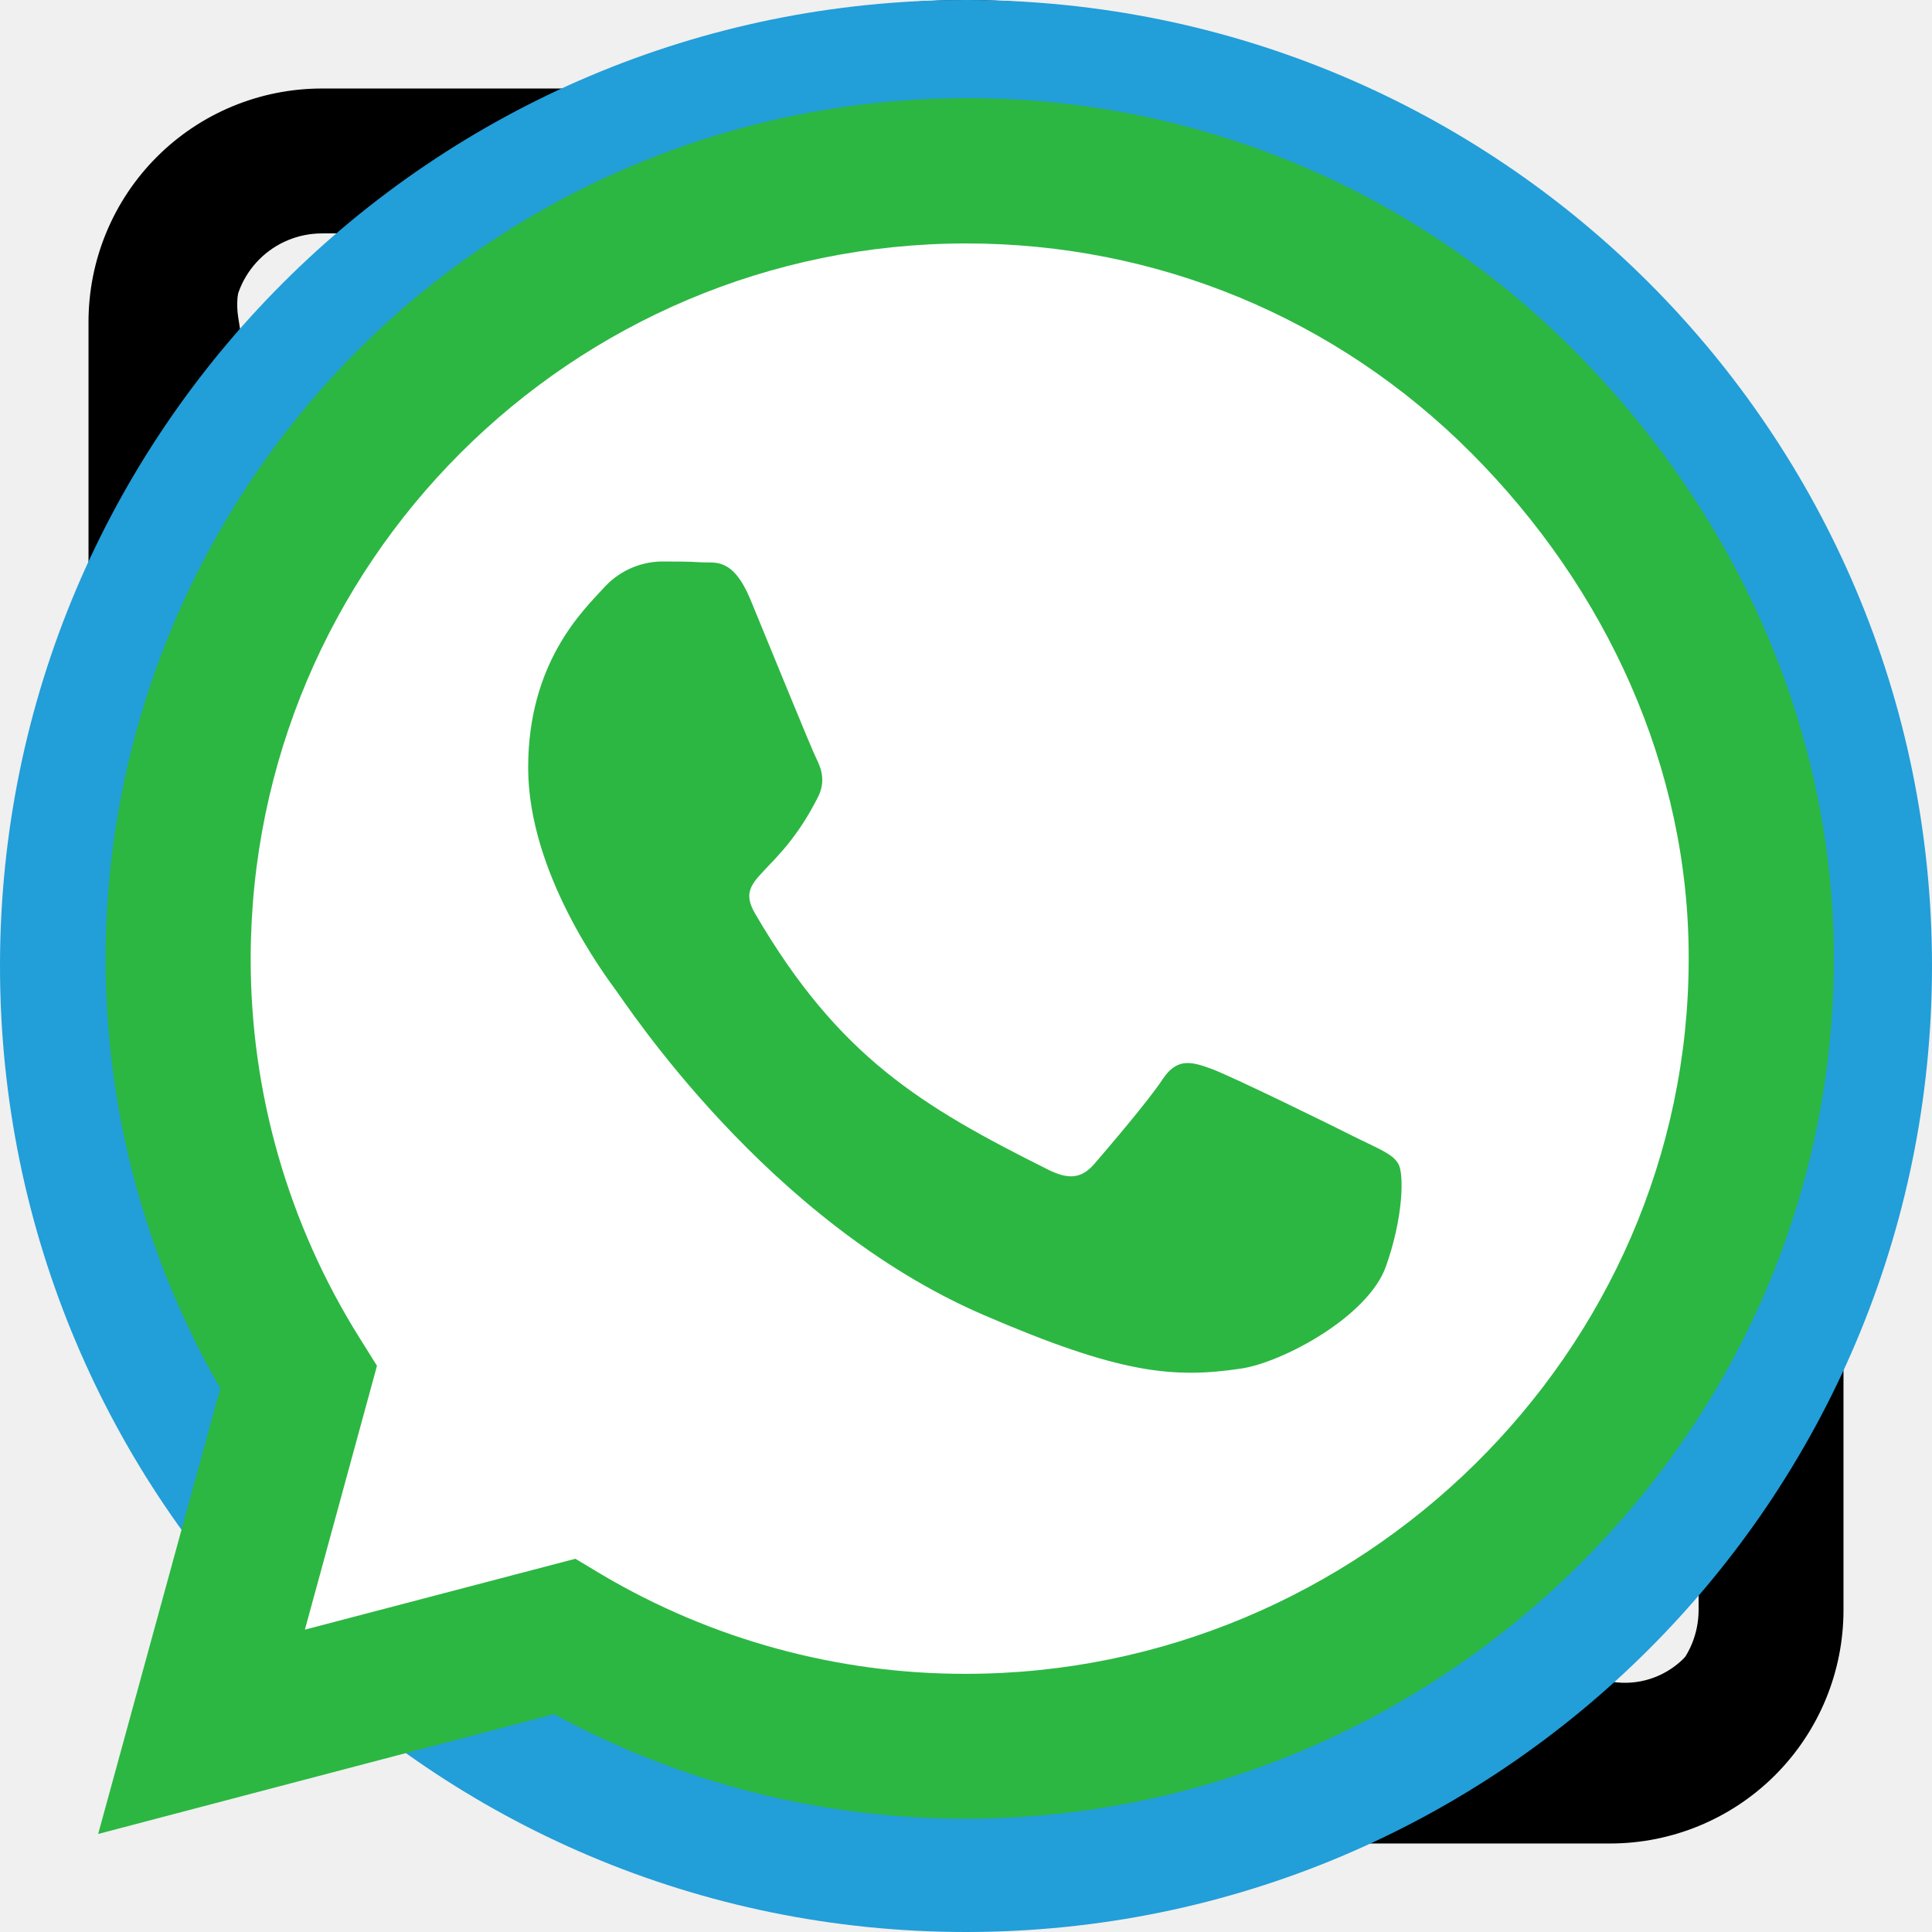
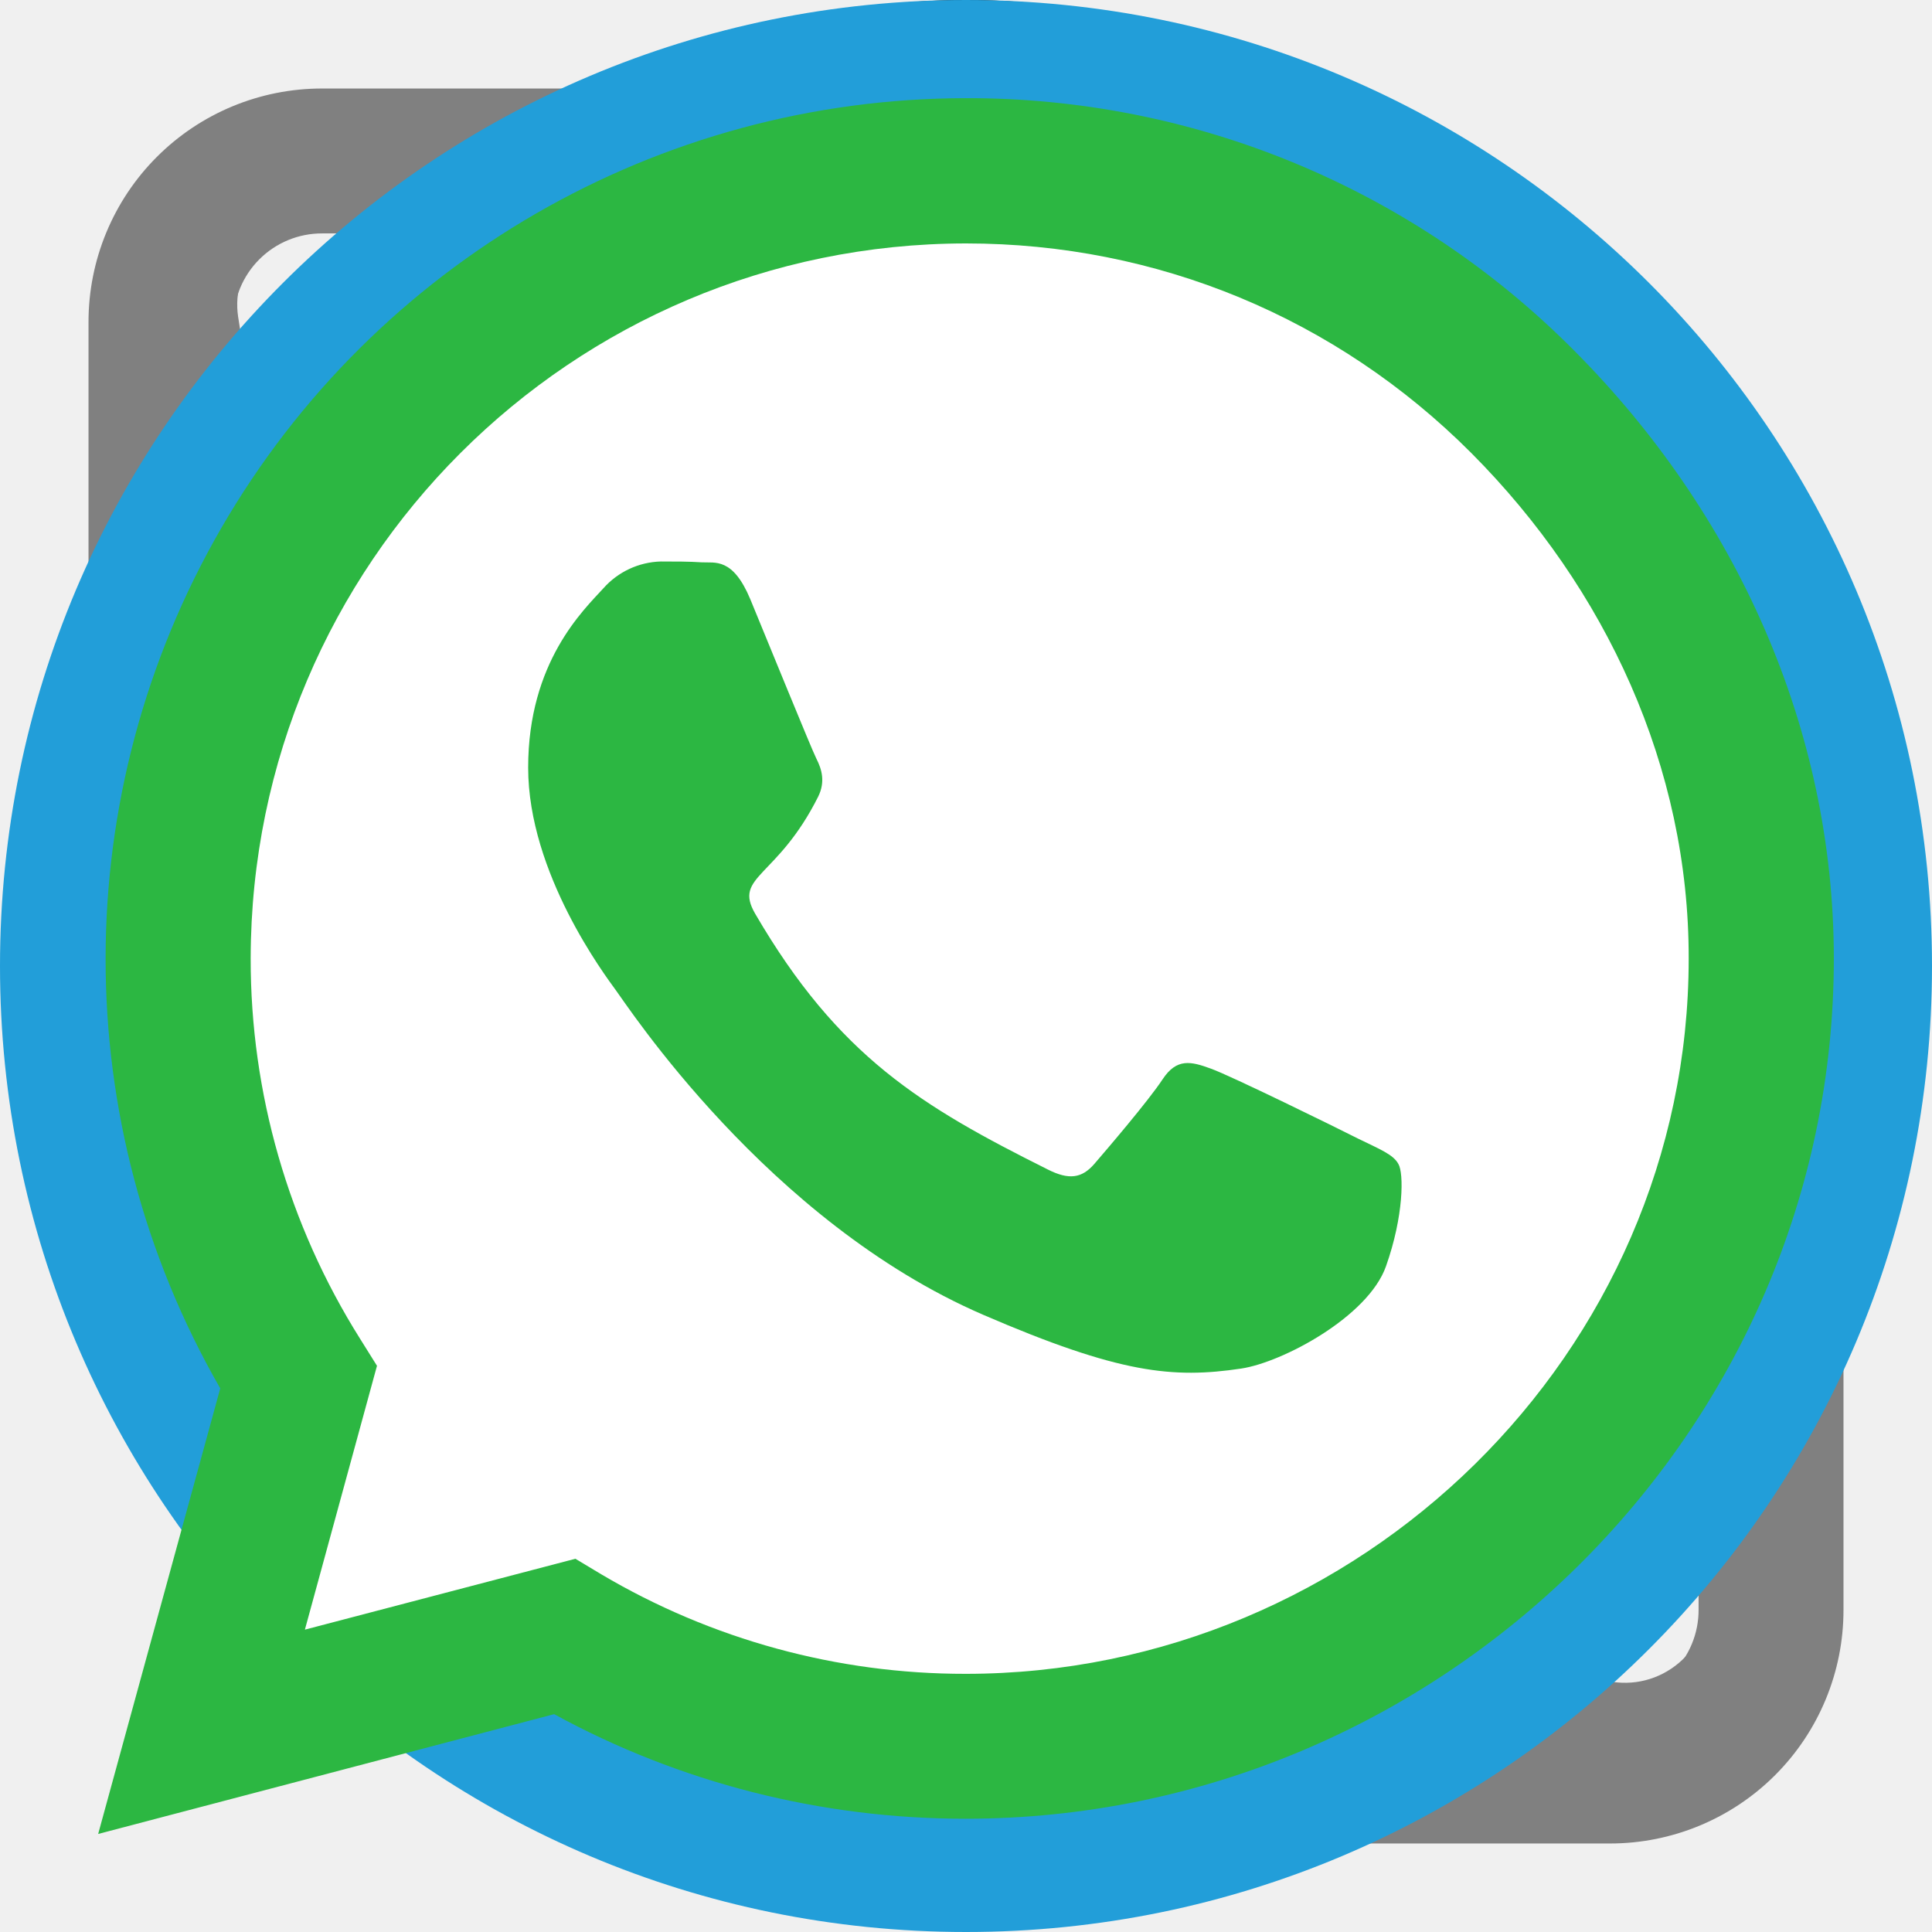
<svg xmlns="http://www.w3.org/2000/svg" viewBox="0 0 16 16">
  <g id="geo" fill="currentColor">
    <path d="M12.166 8.94c-.524 1.062-1.234 2.12-1.96 3.07A31.493 31.493 0 0 1 8 14.58a31.481 31.481 0 0 1-2.206-2.57c-.726-.95-1.436-2.008-1.96-3.07C3.304 7.867 3 6.862 3 6a5 5 0 0 1 10 0c0 .862-.305 1.867-.834 2.94zM8 16s6-5.686 6-10A6 6 0 0 0 2 6c0 4.314 6 10 6 10z" />
    <path d="M8 8a2 2 0 1 1 0-4 2 2 0 0 1 0 4zm0 1a3 3 0 1 0 0-6 3 3 0 0 0 0 6z" />
  </g>
-   <path id="phone" d="M.984 2.772C.82 1.696 1.685.833 2.709.833H5.21a.5.5 0 0 1 .468.324l.97 2.58a.5.5 0 0 1 .024.268l-.486 2.608c.597 1.405 1.584 2.35 3.221 3.197l2.577-.5a.5.5 0 0 1 .273.024l2.588.986a.5.5 0 0 1 .322.467v2.39c0 1.084-.955 1.963-2.072 1.72-2.035-.443-5.807-1.569-8.448-4.21L5 10.333l-.353.354C2.117 8.157 1.269 4.662.984 2.773l.494-.075-.494.075Zm1.725-.939c-.479 0-.798.382-.737.79.276 1.822 1.08 5.056 3.382 7.357 2.432 2.432 5.968 3.508 7.954 3.94.436.095.859-.237.859-.743v-2.045l-2.133-.813-2.605.505a.499.499 0 0 1-.32-.044c-1.93-.968-3.182-2.116-3.906-3.928a.5.5 0 0 1-.027-.277l.487-2.616-.8-2.126H2.71Z" fill="currentColor" />
-   <g id="copy" fill="currentColor">
+   <path id="phone" d="M.984 2.772C.82 1.696 1.685.833 2.709.833H5.21a.5.5 0 0 1 .468.324l.97 2.58a.5.5 0 0 1 .024.268l-.486 2.608c.597 1.405 1.584 2.35 3.221 3.197l2.577-.5a.5.5 0 0 1 .273.024l2.588.986a.5.5 0 0 1 .322.467v2.39c0 1.084-.955 1.963-2.072 1.72-2.035-.443-5.807-1.569-8.448-4.21L5 10.333l-.353.354C2.117 8.157 1.269 4.662.984 2.773l.494-.075-.494.075Zm1.725-.939c-.479 0-.798.382-.737.79.276 1.822 1.08 5.056 3.382 7.357 2.432 2.432 5.968 3.508 7.954 3.94.436.095.859-.237.859-.743v-2.045l-2.133-.813-2.605.505a.499.499 0 0 1-.32-.044c-1.93-.968-3.182-2.116-3.906-3.928a.5.5 0 0 1-.027-.277l.487-2.616-.8-2.126H2.71Z" fill="gray" />
+   <g id="copy" fill="gray">
    <path d="M7.333 6.6a.733.733 0 0 0-.733.733v6c0 .405.328.734.733.734h6a.733.733 0 0 0 .734-.734v-6a.733.733 0 0 0-.734-.733h-6ZM5.4 7.333c0-1.067.866-1.933 1.933-1.933h6c1.068 0 1.934.866 1.934 1.933v6a1.933 1.933 0 0 1-1.934 1.934h-6A1.933 1.933 0 0 1 5.4 13.333v-6Z" />
    <path d="M2.667 1.933a.733.733 0 0 0-.734.734v6a.733.733 0 0 0 .734.733h.666v1.2h-.666A1.933 1.933 0 0 1 .733 8.667v-6A1.933 1.933 0 0 1 2.667.733h6A1.933 1.933 0 0 1 10.6 2.667v.666H9.4v-.666a.733.733 0 0 0-.733-.734h-6Z" />
  </g>
  <g id="yandex-maps">
    <path d="M8 .667a6.001 6.001 0 0 0-4.244 10.241c1.087 1.087 3.644 2.659 3.795 4.31.023.247.202.449.45.449.246 0 .426-.202.448-.449.151-1.651 2.707-3.22 3.793-4.307A6.002 6.002 0 0 0 8 .667Z" fill="#F43" />
    <path d="M8 8.72a2.053 2.053 0 1 1 0-4.106 2.053 2.053 0 0 1 0 4.105Z" fill="#fff" />
  </g>
  <g id="telegram">
    <path d="M8 16A8 8 0 1 0 8 0a8 8 0 0 0 0 16Z" fill="#229ED9" />
    <path d="M3.622 7.916a380.9 380.9 0 0 1 4.665-2.01c2.222-.924 2.683-1.085 2.984-1.09a.526.526 0 0 1 .31.093.337.337 0 0 1 .114.217c.01.062.024.204.014.315-.12 1.265-.642 4.334-.907 5.751-.112.6-.333.8-.546.82-.465.043-.818-.307-1.268-.602-.704-.461-1.102-.748-1.785-1.199-.79-.52-.278-.806.172-1.274.118-.122 2.165-1.984 2.204-2.153.005-.021.01-.1-.037-.141-.047-.042-.116-.028-.165-.017-.071.017-1.196.76-3.375 2.23-.32.22-.608.327-.867.321-.286-.006-.835-.161-1.244-.294-.501-.163-.9-.249-.864-.525.018-.145.216-.292.595-.442Z" fill="#fff" />
  </g>
  <g id="whatsapp">
    <path d="M13.034 2.901A7.07 7.07 0 0 0 7.997.813a7.13 7.13 0 0 0-6.173 10.685l-1.011 3.69 3.776-.992c1.04.568 2.21.866 3.405.866h.003c3.924 0 7.19-3.195 7.19-7.123 0-1.903-.808-3.69-2.153-5.038Z" fill="#2CB742" />
    <path d="M7.996 13.862a5.91 5.91 0 0 1-3.016-.824l-.215-.129-2.24.587.597-2.185-.14-.224a5.901 5.901 0 0 1-.906-3.151A5.929 5.929 0 0 1 8 2.016c1.582 0 3.068.616 4.185 1.736 1.116 1.12 1.803 2.605 1.8 4.187 0 3.267-2.725 5.923-5.988 5.923Z" fill="#fff" />
    <path d="M11.244 9.428c-.177-.09-1.053-.52-1.216-.578-.164-.06-.283-.09-.401.09-.119.18-.46.578-.565.7-.103.118-.209.134-.385.045-1.046-.523-1.733-.934-2.423-2.118-.183-.315.183-.292.523-.972.058-.12.03-.222-.016-.312-.045-.09-.4-.965-.548-1.322-.145-.346-.292-.298-.401-.304-.103-.007-.222-.007-.34-.007a.66.66 0 0 0-.475.222c-.164.18-.623.61-.623 1.485 0 .876.639 1.723.725 1.842.09.119 1.255 1.916 3.042 2.689 1.13.488 1.572.53 2.137.446.343-.051 1.053-.43 1.2-.847.148-.417.148-.773.103-.847-.042-.08-.16-.125-.337-.212Z" fill="#2CB742" />
  </g>
</svg>
